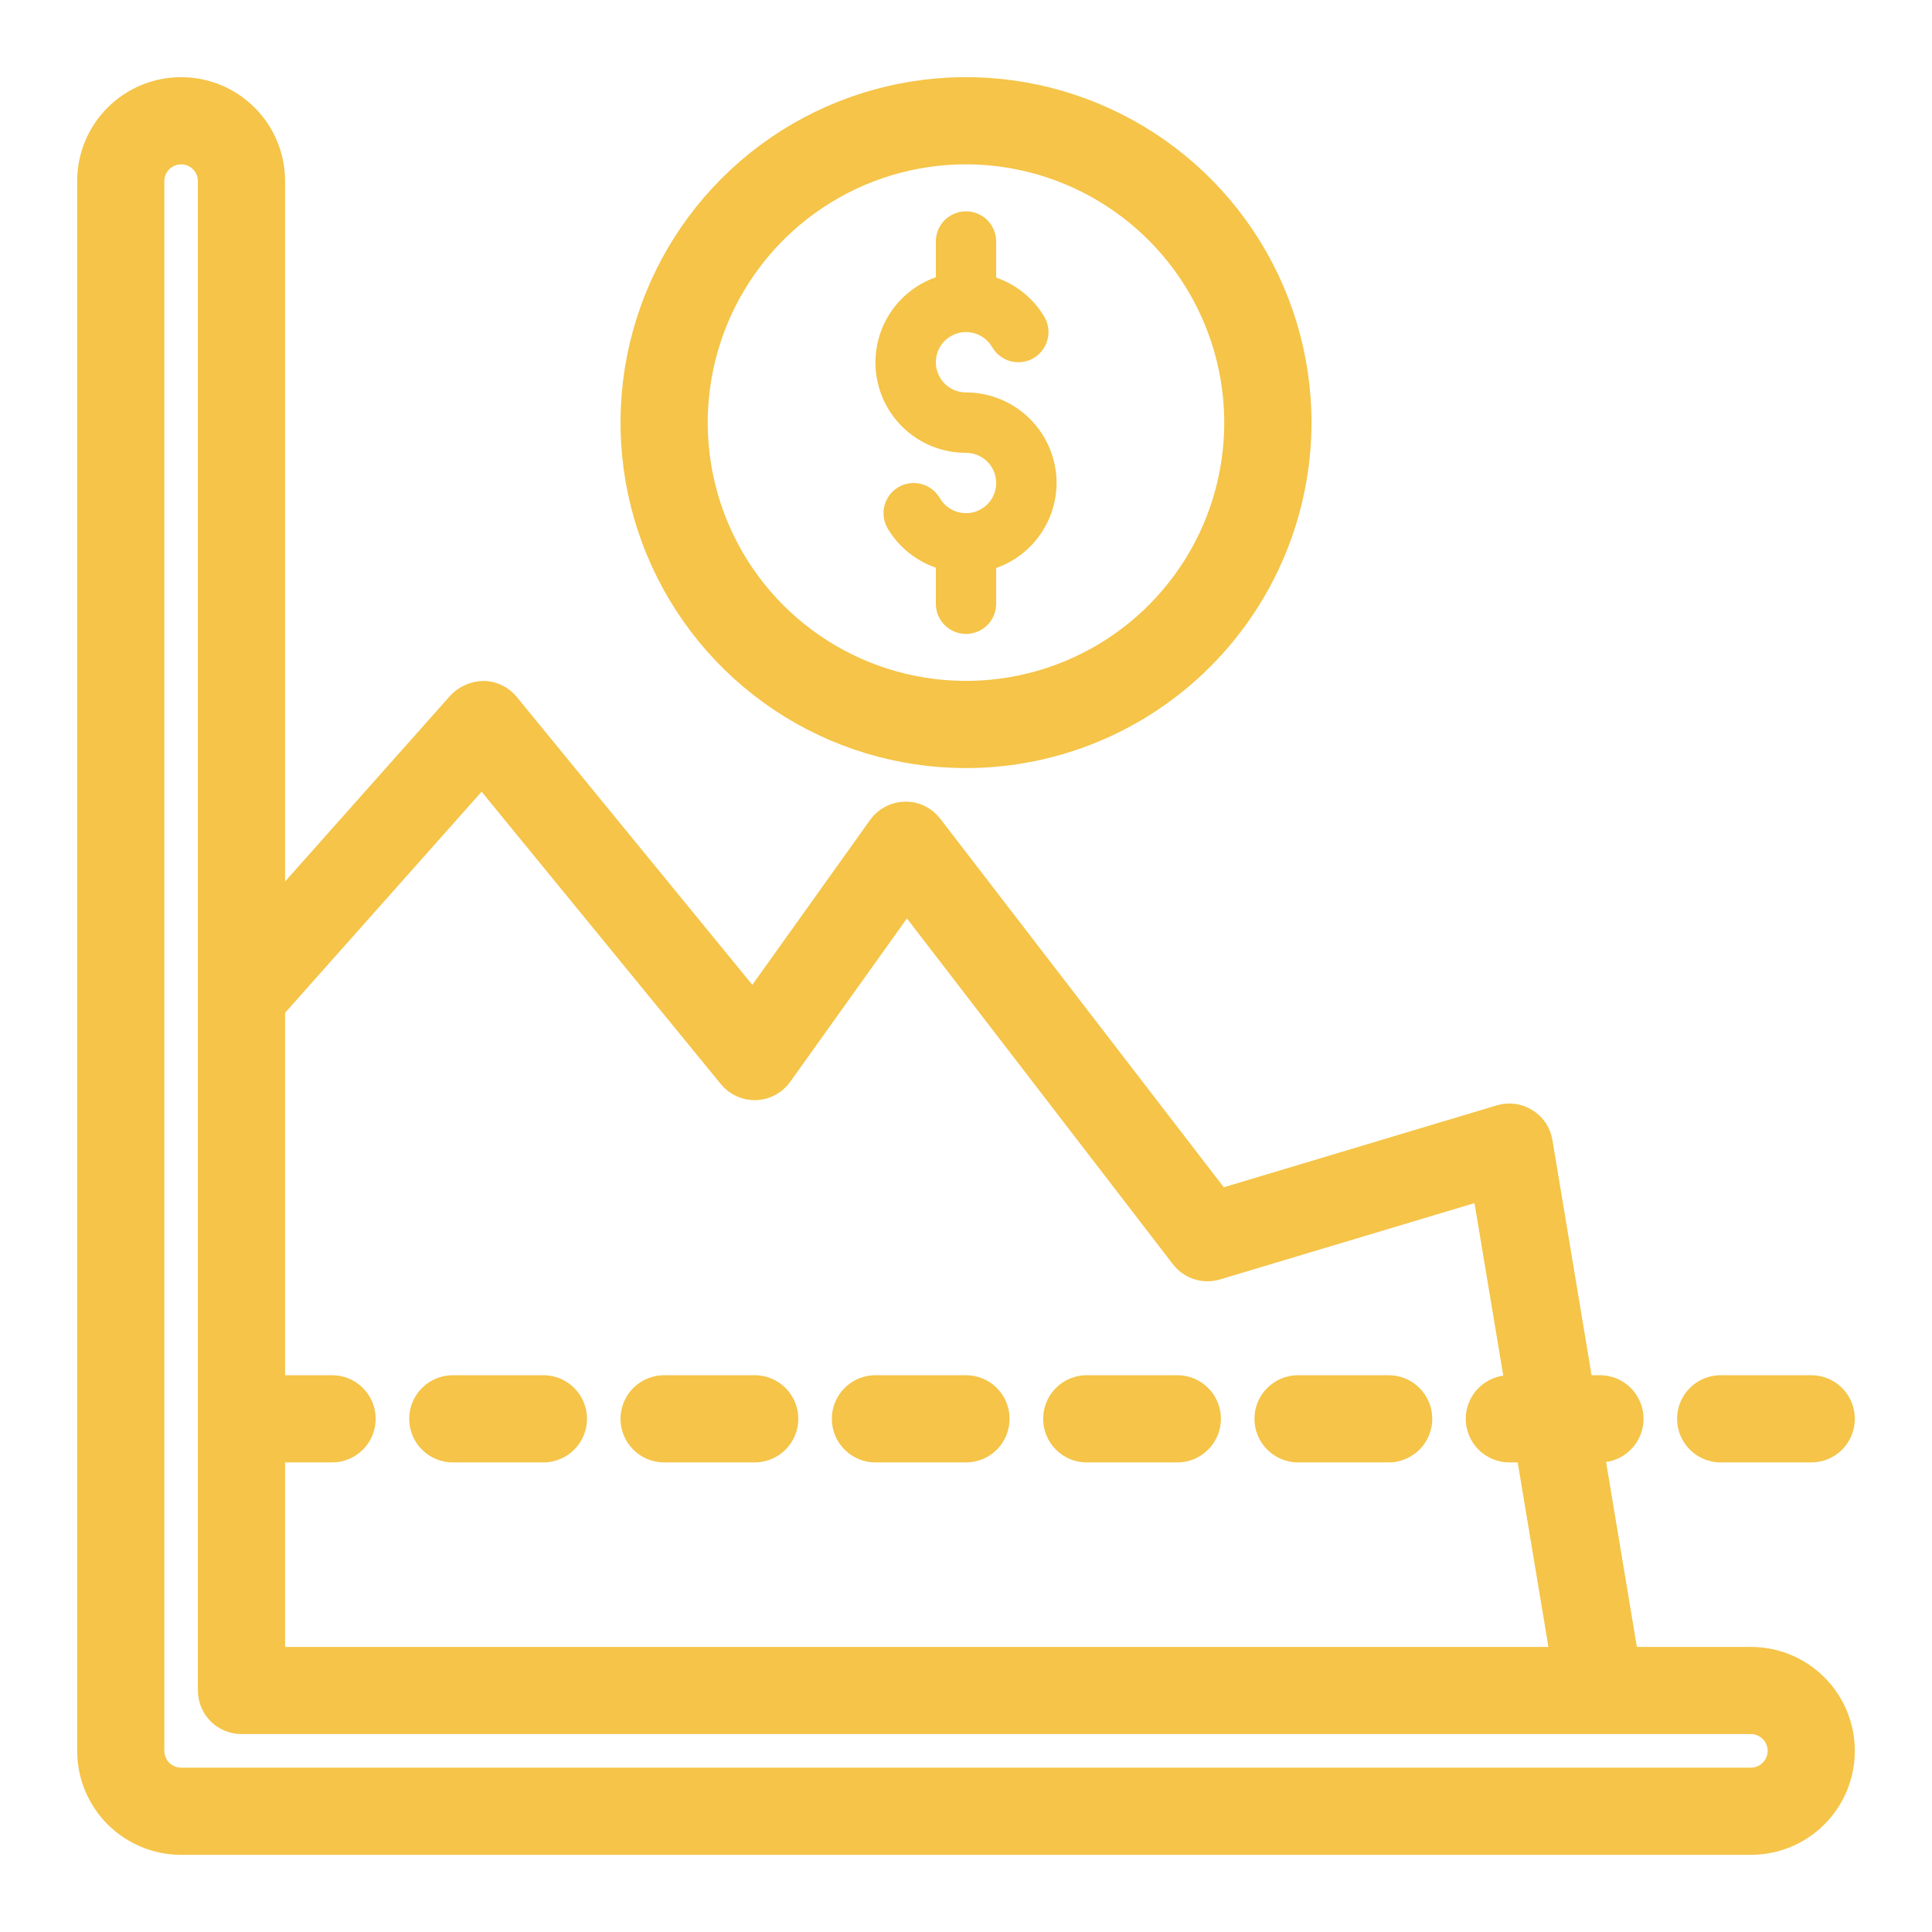
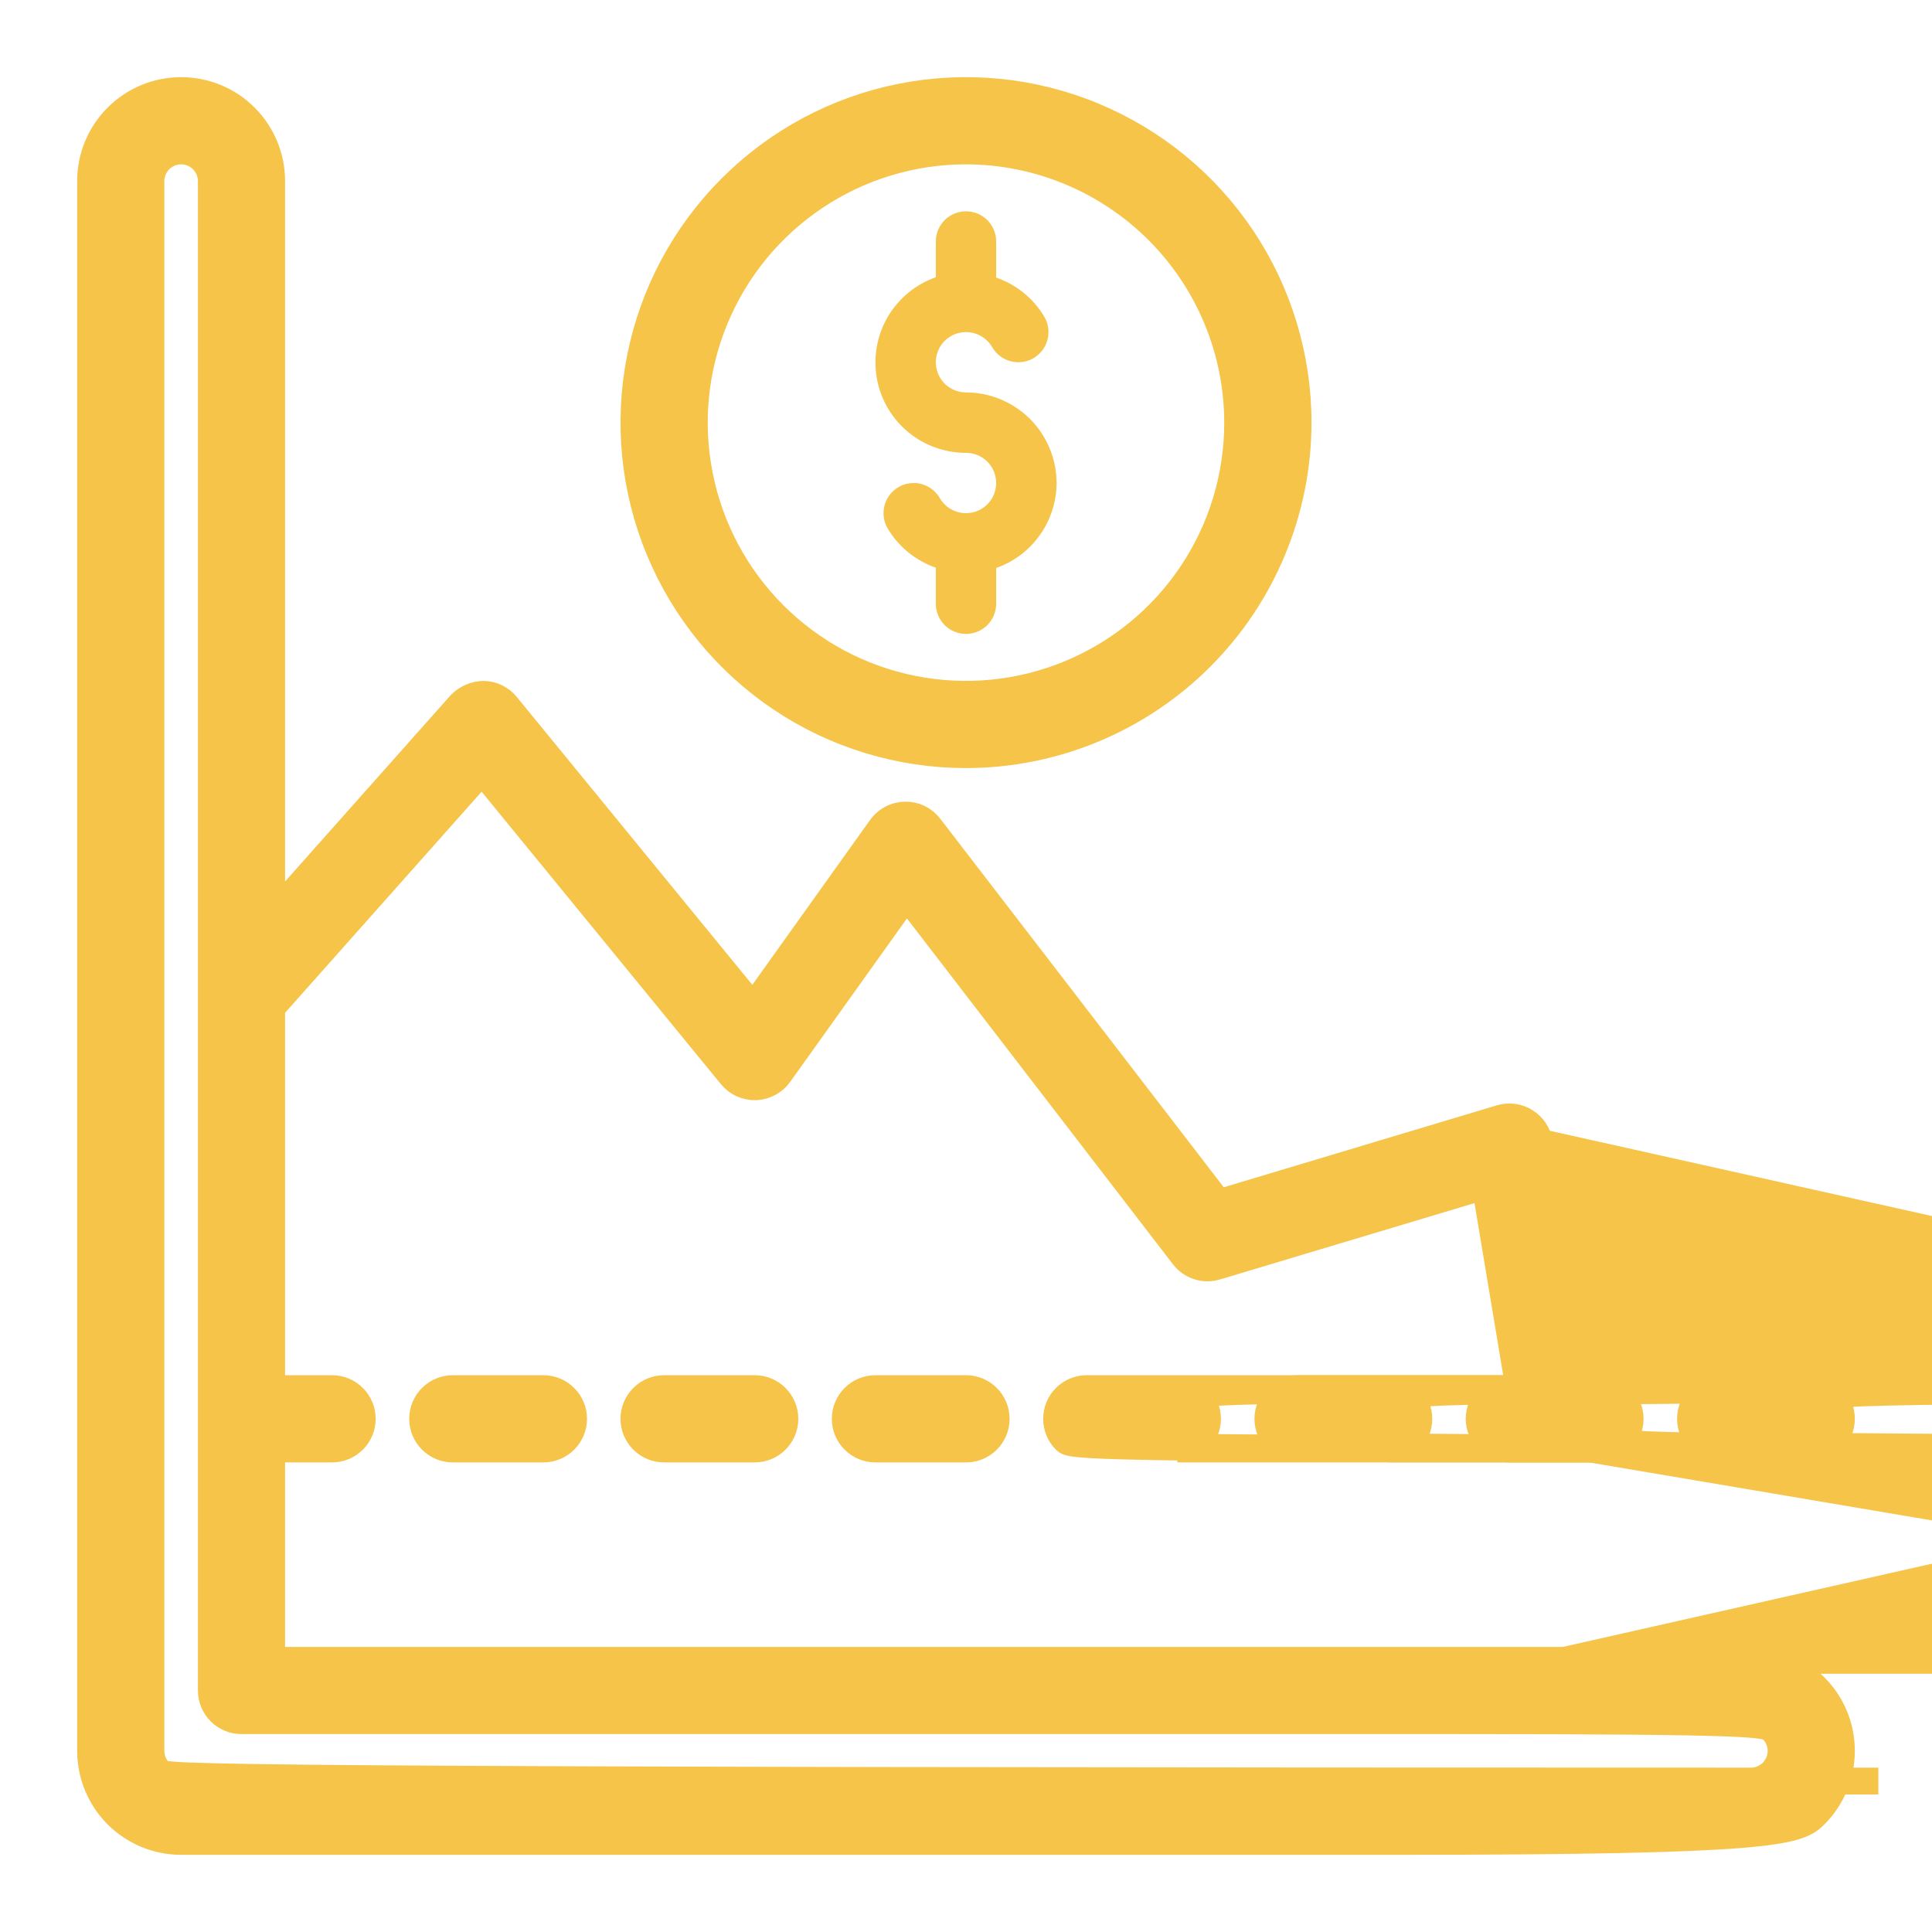
<svg xmlns="http://www.w3.org/2000/svg" width="36" height="36" viewBox="0 0 36 36" fill="none">
  <path d="M18 14.062C16.776 14.062 15.58 13.7 14.562 13.02C13.545 12.34 12.752 11.373 12.284 10.243C11.815 9.112 11.693 7.868 11.931 6.668C12.17 5.468 12.759 4.365 13.625 3.5C14.49 2.634 15.593 2.045 16.793 1.806C17.993 1.568 19.237 1.69 20.368 2.159C21.498 2.627 22.465 3.42 23.145 4.437C23.825 5.455 24.188 6.651 24.188 7.875C24.186 9.515 23.533 11.088 22.373 12.248C21.213 13.408 19.64 14.061 18 14.062ZM18 2.812C16.999 2.812 16.02 3.109 15.187 3.666C14.355 4.222 13.706 5.013 13.323 5.938C12.94 6.863 12.839 7.881 13.035 8.863C13.23 9.845 13.712 10.747 14.42 11.455C15.128 12.163 16.03 12.645 17.012 12.84C17.994 13.036 19.012 12.935 19.937 12.552C20.862 12.169 21.653 11.52 22.209 10.688C22.766 9.855 23.062 8.876 23.062 7.875C23.061 6.533 22.527 5.246 21.578 4.297C20.629 3.348 19.342 2.814 18 2.812Z" fill="#F5C448" stroke="#F5C448" stroke-width="0.5" />
  <path d="M19.688 9C19.687 8.553 19.509 8.124 19.193 7.807C18.876 7.491 18.447 7.313 18 7.312C17.901 7.312 17.804 7.286 17.719 7.237C17.633 7.188 17.562 7.116 17.513 7.031C17.464 6.945 17.438 6.848 17.438 6.75C17.438 6.651 17.464 6.554 17.513 6.468C17.563 6.383 17.634 6.312 17.72 6.263C17.805 6.213 17.902 6.187 18.001 6.188C18.1 6.188 18.197 6.214 18.282 6.263C18.368 6.313 18.439 6.384 18.488 6.469C18.563 6.598 18.686 6.692 18.83 6.731C18.974 6.769 19.128 6.749 19.257 6.674C19.386 6.599 19.48 6.476 19.518 6.332C19.556 6.188 19.536 6.034 19.461 5.905C19.258 5.562 18.939 5.303 18.562 5.172V4.5C18.562 4.351 18.503 4.208 18.398 4.102C18.292 3.997 18.149 3.938 18 3.938C17.851 3.938 17.708 3.997 17.602 4.102C17.497 4.208 17.438 4.351 17.438 4.5V5.166C17.062 5.298 16.746 5.559 16.544 5.901C16.343 6.244 16.27 6.647 16.337 7.039C16.404 7.431 16.608 7.787 16.913 8.043C17.217 8.299 17.602 8.438 18 8.438C18.099 8.438 18.196 8.464 18.281 8.513C18.367 8.562 18.438 8.634 18.487 8.719C18.536 8.805 18.562 8.902 18.562 9C18.562 9.099 18.536 9.196 18.487 9.282C18.437 9.367 18.366 9.438 18.28 9.487C18.195 9.537 18.098 9.563 17.999 9.562C17.9 9.562 17.803 9.536 17.718 9.487C17.632 9.437 17.561 9.366 17.512 9.281C17.437 9.152 17.314 9.058 17.17 9.019C17.026 8.981 16.872 9.001 16.743 9.076C16.614 9.151 16.52 9.274 16.482 9.418C16.444 9.562 16.464 9.716 16.539 9.845C16.742 10.188 17.061 10.447 17.438 10.578V11.25C17.438 11.399 17.497 11.542 17.602 11.648C17.708 11.753 17.851 11.812 18 11.812C18.149 11.812 18.292 11.753 18.398 11.648C18.503 11.542 18.562 11.399 18.562 11.25V10.584C18.891 10.468 19.175 10.254 19.376 9.97C19.578 9.687 19.686 9.348 19.688 9Z" fill="#F5C448" />
  <path d="M10.125 27H8.438C8.288 27 8.145 26.941 8.04 26.835C7.934 26.73 7.875 26.587 7.875 26.438C7.875 26.288 7.934 26.145 8.04 26.04C8.145 25.934 8.288 25.875 8.438 25.875H10.125C10.274 25.875 10.417 25.934 10.523 26.04C10.628 26.145 10.688 26.288 10.688 26.438C10.688 26.587 10.628 26.73 10.523 26.835C10.417 26.941 10.274 27 10.125 27Z" fill="#F5C448" stroke="#F5C448" stroke-width="0.5" />
  <path d="M14.062 27H12.375C12.226 27 12.083 26.941 11.977 26.835C11.872 26.73 11.812 26.587 11.812 26.438C11.812 26.288 11.872 26.145 11.977 26.04C12.083 25.934 12.226 25.875 12.375 25.875H14.062C14.212 25.875 14.355 25.934 14.46 26.04C14.566 26.145 14.625 26.288 14.625 26.438C14.625 26.587 14.566 26.73 14.46 26.835C14.355 26.941 14.212 27 14.062 27Z" fill="#F5C448" stroke="#F5C448" stroke-width="0.5" />
  <path d="M18 27H16.312C16.163 27 16.02 26.941 15.915 26.835C15.809 26.73 15.75 26.587 15.75 26.438C15.75 26.288 15.809 26.145 15.915 26.04C16.02 25.934 16.163 25.875 16.312 25.875H18C18.149 25.875 18.292 25.934 18.398 26.04C18.503 26.145 18.562 26.288 18.562 26.438C18.562 26.587 18.503 26.73 18.398 26.835C18.292 26.941 18.149 27 18 27Z" fill="#F5C448" stroke="#F5C448" stroke-width="0.5" />
-   <path d="M21.938 27H20.25C20.101 27 19.958 26.941 19.852 26.835C19.747 26.73 19.688 26.587 19.688 26.438C19.688 26.288 19.747 26.145 19.852 26.04C19.958 25.934 20.101 25.875 20.25 25.875H21.938C22.087 25.875 22.23 25.934 22.335 26.04C22.441 26.145 22.5 26.288 22.5 26.438C22.5 26.587 22.441 26.73 22.335 26.835C22.23 26.941 22.087 27 21.938 27Z" fill="#F5C448" stroke="#F5C448" stroke-width="0.5" />
-   <path d="M25.875 27H24.188C24.038 27 23.895 26.941 23.79 26.835C23.684 26.73 23.625 26.587 23.625 26.438C23.625 26.288 23.684 26.145 23.79 26.04C23.895 25.934 24.038 25.875 24.188 25.875H25.875C26.024 25.875 26.167 25.934 26.273 26.04C26.378 26.145 26.438 26.288 26.438 26.438C26.438 26.587 26.378 26.73 26.273 26.835C26.167 26.941 26.024 27 25.875 27Z" fill="#F5C448" stroke="#F5C448" stroke-width="0.5" />
-   <path d="M33.75 27H32.062C31.913 27 31.77 26.941 31.665 26.835C31.559 26.73 31.5 26.587 31.5 26.438C31.5 26.288 31.559 26.145 31.665 26.04C31.77 25.934 31.913 25.875 32.062 25.875H33.75C33.899 25.875 34.042 25.934 34.148 26.04C34.253 26.145 34.312 26.288 34.312 26.438C34.312 26.587 34.253 26.73 34.148 26.835C34.042 26.941 33.899 27 33.75 27Z" fill="#F5C448" stroke="#F5C448" stroke-width="0.5" />
-   <path d="M32.625 30.938H30.289L29.633 27H29.812C29.962 27 30.105 26.941 30.21 26.835C30.316 26.73 30.375 26.587 30.375 26.438C30.375 26.288 30.316 26.145 30.21 26.04C30.105 25.934 29.962 25.875 29.812 25.875H29.445L28.68 21.282C28.667 21.204 28.637 21.129 28.593 21.062C28.548 20.996 28.49 20.94 28.422 20.898C28.355 20.855 28.279 20.828 28.2 20.817C28.12 20.807 28.04 20.813 27.963 20.836L22.71 22.412L17.321 15.407C17.268 15.337 17.198 15.281 17.119 15.242C17.04 15.204 16.953 15.185 16.865 15.188C16.777 15.189 16.691 15.211 16.613 15.252C16.535 15.293 16.468 15.352 16.417 15.423L14.032 18.762L9.435 13.144C9.384 13.081 9.319 13.03 9.246 12.994C9.173 12.959 9.093 12.939 9.012 12.938C8.931 12.939 8.851 12.956 8.777 12.989C8.702 13.021 8.635 13.068 8.579 13.126L5.062 17.083V3.375C5.062 2.927 4.885 2.498 4.568 2.182C4.252 1.865 3.823 1.688 3.375 1.688C2.927 1.688 2.498 1.865 2.182 2.182C1.865 2.498 1.688 2.927 1.688 3.375V32.625C1.688 33.072 1.866 33.501 2.182 33.818C2.499 34.134 2.928 34.312 3.375 34.312H32.625C33.073 34.312 33.502 34.135 33.818 33.818C34.135 33.502 34.312 33.073 34.312 32.625C34.312 32.177 34.135 31.748 33.818 31.432C33.502 31.115 33.073 30.938 32.625 30.938ZM5.062 27H6.188C6.337 27 6.48 26.941 6.585 26.835C6.691 26.73 6.75 26.587 6.75 26.438C6.75 26.288 6.691 26.145 6.585 26.04C6.48 25.934 6.337 25.875 6.188 25.875H5.062V18.777L8.982 14.367L13.627 20.044C13.682 20.111 13.751 20.164 13.83 20.2C13.909 20.235 13.995 20.253 14.081 20.25C14.167 20.247 14.252 20.224 14.328 20.183C14.404 20.142 14.47 20.085 14.52 20.014L16.892 16.694L22.054 23.405C22.124 23.496 22.219 23.563 22.328 23.598C22.436 23.633 22.552 23.634 22.662 23.601L27.675 22.097L28.305 25.875H28.125C27.976 25.875 27.833 25.934 27.727 26.04C27.622 26.145 27.562 26.288 27.562 26.438C27.562 26.587 27.622 26.73 27.727 26.835C27.833 26.941 27.976 27 28.125 27H28.492L29.148 30.938H5.062V27ZM32.625 33.188H3.375C3.226 33.187 3.083 33.128 2.977 33.023C2.872 32.917 2.813 32.774 2.812 32.625V3.375C2.812 3.226 2.872 3.083 2.977 2.977C3.083 2.872 3.226 2.812 3.375 2.812C3.524 2.812 3.667 2.872 3.773 2.977C3.878 3.083 3.938 3.226 3.938 3.375V31.5C3.938 31.649 3.997 31.792 4.102 31.898C4.208 32.003 4.351 32.062 4.5 32.062H32.625C32.774 32.062 32.917 32.122 33.023 32.227C33.128 32.333 33.188 32.476 33.188 32.625C33.188 32.774 33.128 32.917 33.023 33.023C32.917 33.128 32.774 33.188 32.625 33.188Z" fill="#F5C448" stroke="#F5C448" stroke-width="0.5" />
+   <path d="M21.938 27h10.25C20.101 27 19.958 26.941 19.852 26.835C19.747 26.73 19.688 26.587 19.688 26.438C19.688 26.288 19.747 26.145 19.852 26.04C19.958 25.934 20.101 25.875 20.25 25.875h11.938C22.087 25.875 22.23 25.934 22.335 26.04C22.441 26.145 22.5 26.288 22.5 26.438C22.5 26.587 22.441 26.73 22.335 26.835C22.23 26.941 22.087 27 21.938 27Z" fill="#F5C448" stroke="#F5C448" stroke-width="0.5" />
+   <path d="M25.875 27h14.188C24.038 27 23.895 26.941 23.79 26.835C23.684 26.73 23.625 26.587 23.625 26.438C23.625 26.288 23.684 26.145 23.79 26.04C23.895 25.934 24.038 25.875 24.188 25.875h15.875C26.024 25.875 26.167 25.934 26.273 26.04C26.378 26.145 26.438 26.288 26.438 26.438C26.438 26.587 26.378 26.73 26.273 26.835C26.167 26.941 26.024 27 25.875 27Z" fill="#F5C448" stroke="#F5C448" stroke-width="0.5" />
+   <path d="M33.75 27h22.062C31.913 27 31.77 26.941 31.665 26.835C31.559 26.73 31.5 26.587 31.5 26.438C31.5 26.288 31.559 26.145 31.665 26.04C31.77 25.934 31.913 25.875 32.062 25.875h23.75C33.899 25.875 34.042 25.934 34.148 26.04C34.253 26.145 34.312 26.288 34.312 26.438C34.312 26.587 34.253 26.73 34.148 26.835C34.042 26.941 33.899 27 33.75 27Z" fill="#F5C448" stroke="#F5C448" stroke-width="0.5" />
+   <path d="M32.625 30.938h20.289L29.633 27h19.812C29.962 27 30.105 26.941 30.21 26.835C30.316 26.73 30.375 26.587 30.375 26.438C30.375 26.288 30.316 26.145 30.21 26.04C30.105 25.934 29.962 25.875 29.812 25.875h19.445L28.68 21.282C28.667 21.204 28.637 21.129 28.593 21.062C28.548 20.996 28.49 20.94 28.422 20.898C28.355 20.855 28.279 20.828 28.2 20.817C28.12 20.807 28.04 20.813 27.963 20.836L22.71 22.412L17.321 15.407C17.268 15.337 17.198 15.281 17.119 15.242C17.04 15.204 16.953 15.185 16.865 15.188C16.777 15.189 16.691 15.211 16.613 15.252C16.535 15.293 16.468 15.352 16.417 15.423L14.032 18.762L9.435 13.144C9.384 13.081 9.319 13.03 9.246 12.994C9.173 12.959 9.093 12.939 9.012 12.938C8.931 12.939 8.851 12.956 8.777 12.989C8.702 13.021 8.635 13.068 8.579 13.126L5.062 17.083V3.375C5.062 2.927 4.885 2.498 4.568 2.182C4.252 1.865 3.823 1.688 3.375 1.688C2.927 1.688 2.498 1.865 2.182 2.182C1.865 2.498 1.688 2.927 1.688 3.375V32.625C1.688 33.072 1.866 33.501 2.182 33.818C2.499 34.134 2.928 34.312 3.375 34.312h22.625C33.073 34.312 33.502 34.135 33.818 33.818C34.135 33.502 34.312 33.073 34.312 32.625C34.312 32.177 34.135 31.748 33.818 31.432C33.502 31.115 33.073 30.938 32.625 30.938ZM5.062 27H6.188C6.337 27 6.48 26.941 6.585 26.835C6.691 26.73 6.75 26.587 6.75 26.438C6.75 26.288 6.691 26.145 6.585 26.04C6.48 25.934 6.337 25.875 6.188 25.875H5.062V18.777L8.982 14.367L13.627 20.044C13.682 20.111 13.751 20.164 13.83 20.2C13.909 20.235 13.995 20.253 14.081 20.25C14.167 20.247 14.252 20.224 14.328 20.183C14.404 20.142 14.47 20.085 14.52 20.014L16.892 16.694L22.054 23.405C22.124 23.496 22.219 23.563 22.328 23.598C22.436 23.633 22.552 23.634 22.662 23.601L27.675 22.097L28.305 25.875h18.125C27.976 25.875 27.833 25.934 27.727 26.04C27.622 26.145 27.562 26.288 27.562 26.438C27.562 26.587 27.622 26.73 27.727 26.835C27.833 26.941 27.976 27 28.125 27h18.492L29.148 30.938H5.062V27ZM32.625 33.188h2.375C3.226 33.187 3.083 33.128 2.977 33.023C2.872 32.917 2.813 32.774 2.812 32.625V3.375C2.812 3.226 2.872 3.083 2.977 2.977C3.083 2.872 3.226 2.812 3.375 2.812C3.524 2.812 3.667 2.872 3.773 2.977C3.878 3.083 3.938 3.226 3.938 3.375V31.5C3.938 31.649 3.997 31.792 4.102 31.898C4.208 32.003 4.351 32.062 4.5 32.062h22.625C32.774 32.062 32.917 32.122 33.023 32.227C33.128 32.333 33.188 32.476 33.188 32.625C33.188 32.774 33.128 32.917 33.023 33.023C32.917 33.128 32.774 33.188 32.625 33.188Z" fill="#F5C448" stroke="#F5C448" stroke-width="0.5" />
</svg>
